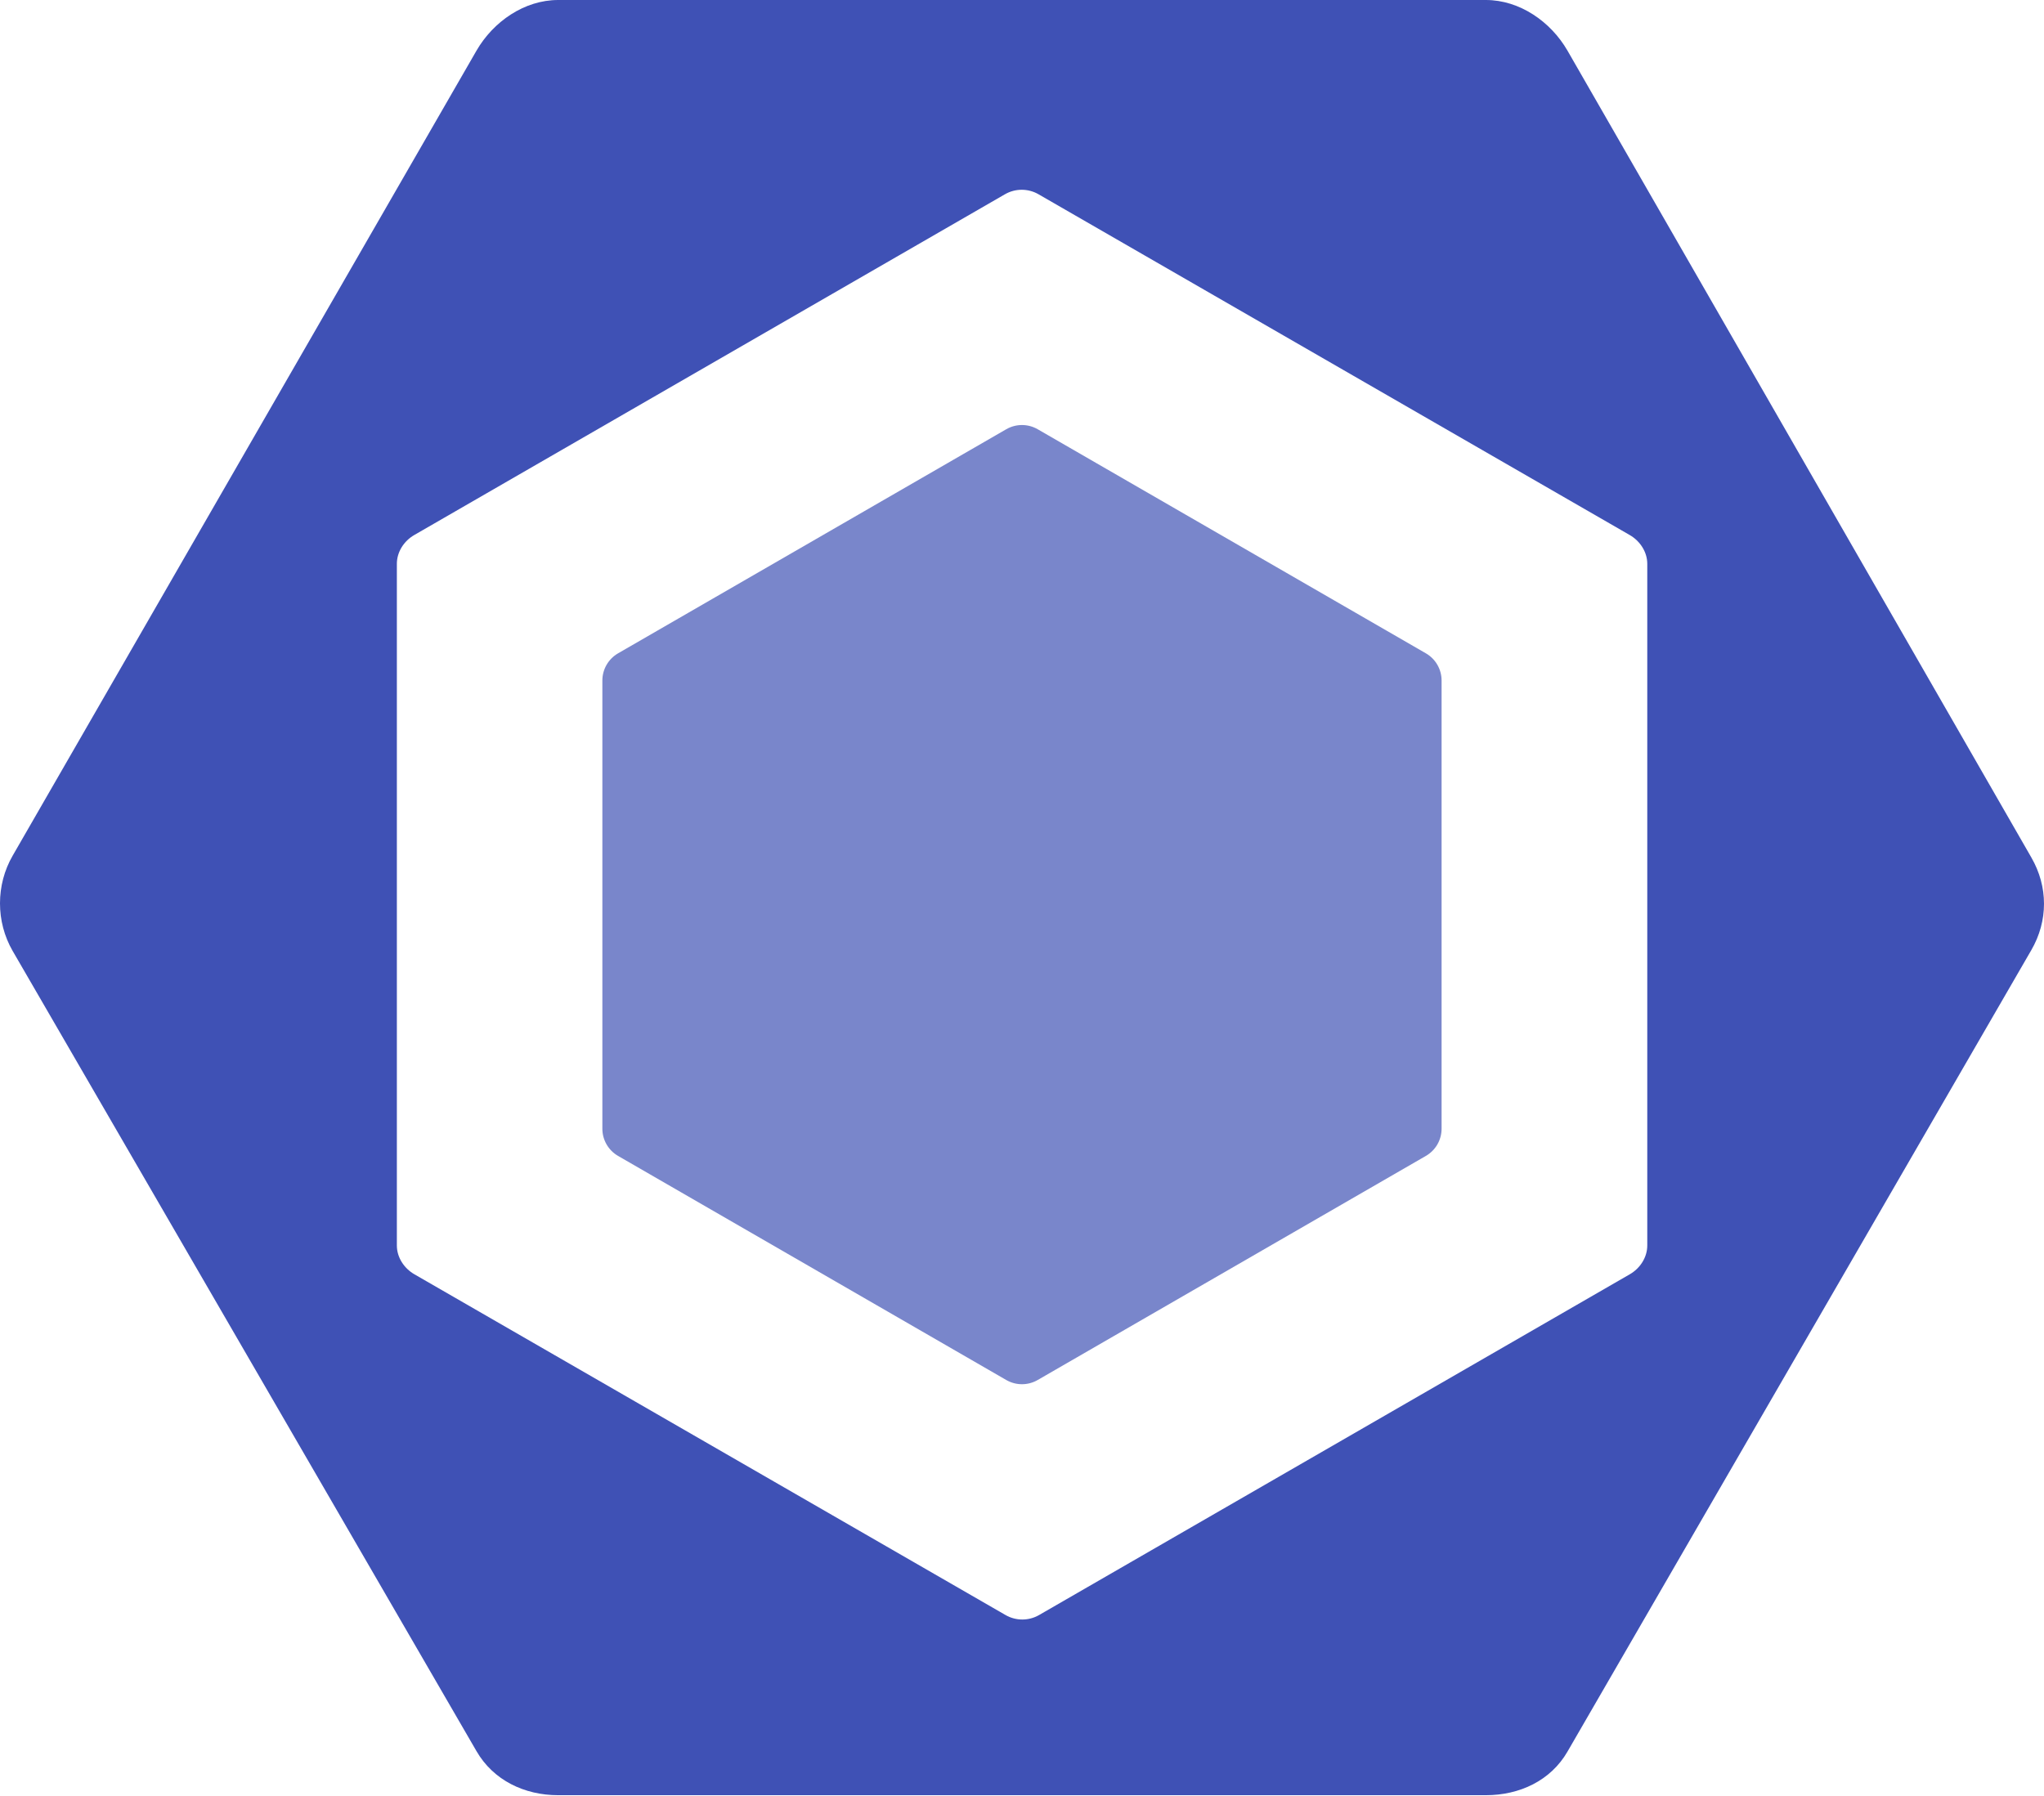
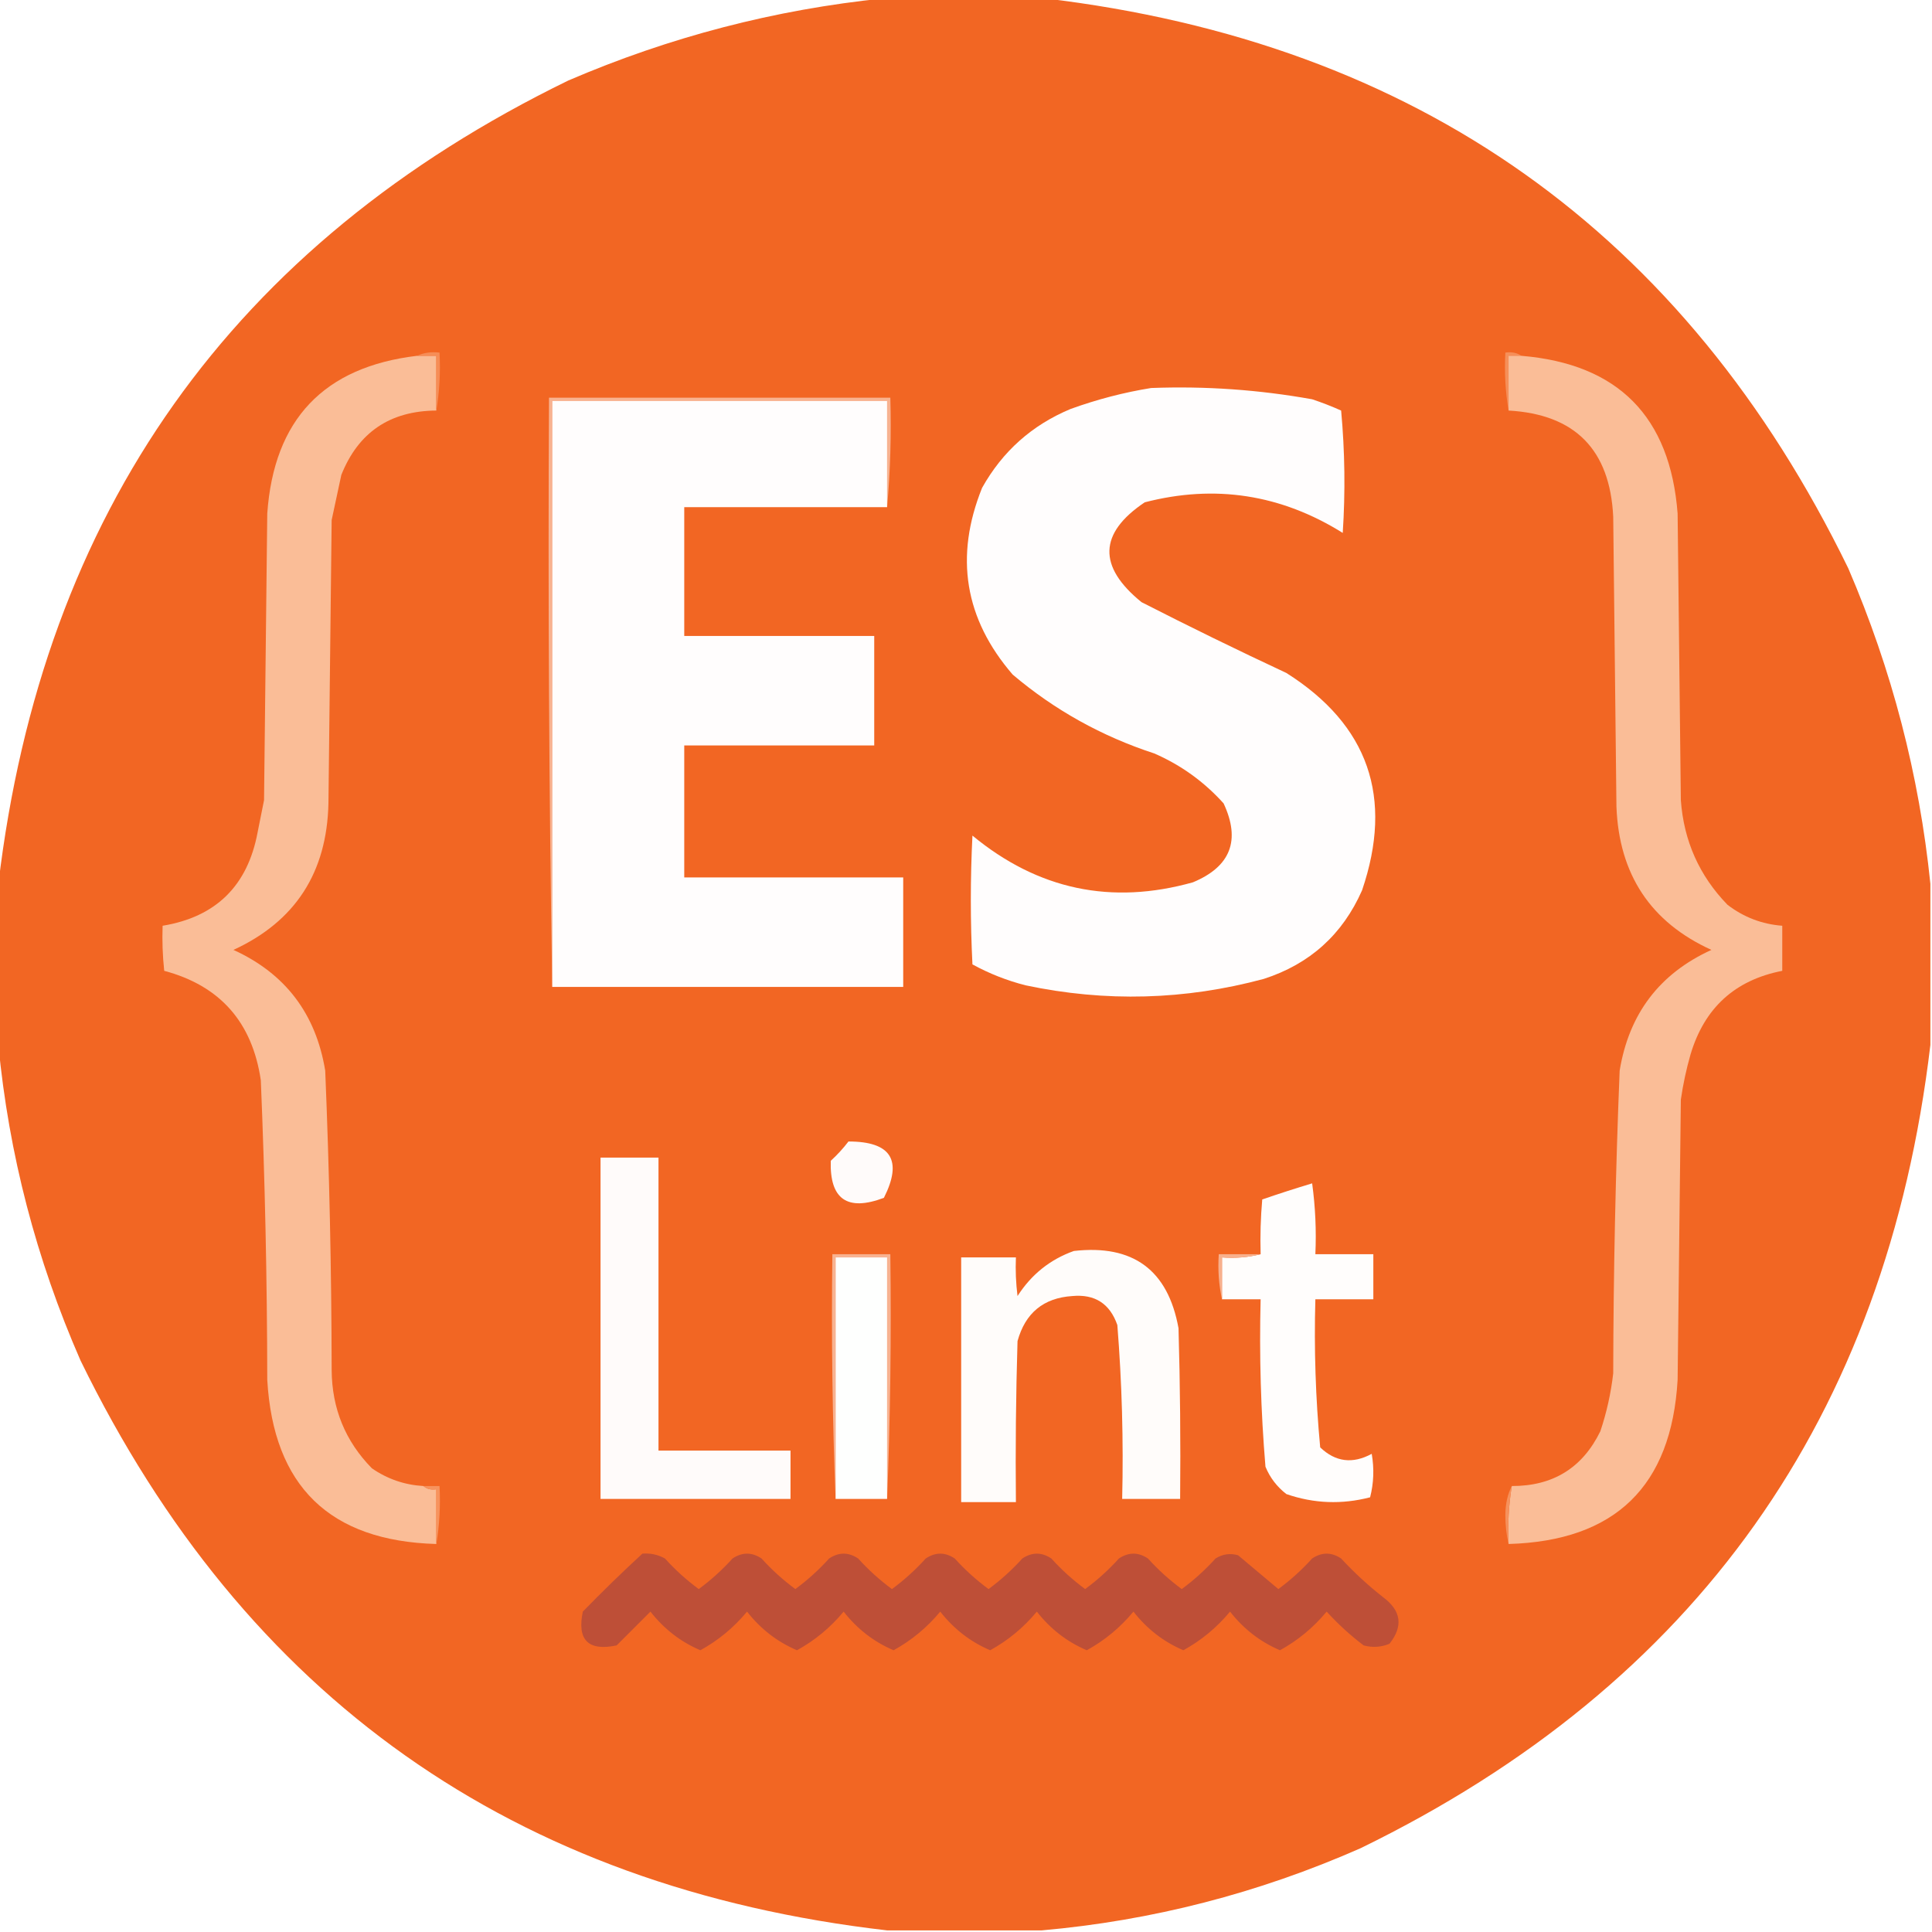
- <svg xmlns="http://www.w3.org/2000/svg" viewBox="51.809 18.305 263.779 231.705" width="263.779" height="231.705">
-   <path d="M 116.629 84.031 L 166.727 55.107 C 167.981 54.383 169.526 54.383 170.78 55.107 L 220.88 84.031 C 222.134 84.756 222.906 86.093 222.906 87.541 L 222.906 145.389 C 222.905 146.837 222.133 148.174 220.879 148.899 L 170.78 177.823 C 169.526 178.547 167.981 178.547 166.727 177.823 L 116.629 148.899 C 115.376 148.175 114.604 146.837 114.603 145.389 L 114.603 87.541 C 114.604 86.094 115.376 84.756 116.629 84.031" fill="#7986cb" transform="matrix(1, 0, 0, 1, 14.94111, 18.59911)" />
-   <path d="M 299.014 110.381 L 239.156 6.248 C 236.982 2.483 232.966 -0.294 228.618 -0.294 L 108.896 -0.294 C 104.547 -0.294 100.53 2.483 98.356 6.248 L 38.498 110.154 C 36.324 113.92 36.324 118.674 38.498 122.439 L 98.356 225.721 C 100.53 229.486 104.547 231.411 108.896 231.411 L 228.618 231.411 C 232.965 231.411 236.983 229.544 239.156 225.778 L 299.014 122.328 C 301.19 118.564 301.19 114.148 299.014 110.384 M 249.449 160.459 C 249.449 161.989 248.528 163.406 247.2 164.172 L 170.955 208.162 C 169.619 208.928 167.978 208.928 166.641 208.162 L 90.337 164.172 C 89.011 163.406 88.083 161.991 88.083 160.459 L 88.083 72.478 C 88.083 70.946 88.997 69.531 90.324 68.764 L 166.567 24.774 C 167.902 24.008 169.544 24.008 170.878 24.774 L 247.188 68.764 C 248.515 69.531 249.449 70.946 249.449 72.478 L 249.449 160.459 Z" fill="#3f51b5" transform="matrix(1, 0, 0, 1, 14.94111, 18.59911)" />
+ <svg xmlns="http://www.w3.org/2000/svg" version="1.1" width="600px" height="600px" style="shape-rendering:geometricPrecision; text-rendering:geometricPrecision; image-rendering:optimizeQuality; fill-rule:evenodd; clip-rule:evenodd">
+   <g>
+     <path style="opacity:0.997" fill="#f26623" d="M 274.5,-0.5 C 291.167,-0.5 307.833,-0.5 324.5,-0.5C 440.017,13.223 523.184,72.223 574,176.5C 587.536,207.982 596.036,240.648 599.5,274.5C 599.5,291.167 599.5,307.833 599.5,324.5C 585.773,440.021 526.773,523.187 422.5,574C 390.78,587.971 357.78,596.471 323.5,599.5C 307.5,599.5 291.5,599.5 275.5,599.5C 159.529,586.126 76.029,527.126 25,422.5C 11.239,391.075 2.739,358.409 -0.5,324.5C -0.5,307.833 -0.5,291.167 -0.5,274.5C 13.223,158.983 72.223,75.816 176.5,25C 207.982,11.464 240.648,2.964 274.5,-0.5 Z" />
+   </g>
+   <g>
+     <path style="opacity:1" fill="#fabd97" d="M 129.5,110.5 C 131.5,110.5 133.5,110.5 135.5,110.5C 135.5,116.167 135.5,121.833 135.5,127.5C 121.101,127.605 111.268,134.271 106,147.5C 105,152.167 104,156.833 103,161.5C 102.667,190.833 102.333,220.167 102,249.5C 101.525,270.997 91.692,286.163 72.5,295C 88.604,302.332 98.104,314.832 101,332.5C 102.279,363.47 102.946,394.47 103,425.5C 103.084,437.435 107.25,447.601 115.5,456C 120.312,459.326 125.645,461.159 131.5,461.5C 132.568,462.434 133.901,462.768 135.5,462.5C 135.5,468.167 135.5,473.833 135.5,479.5C 102.404,478.571 84.904,461.571 83,428.5C 82.954,397.466 82.287,366.466 81,335.5C 78.354,317.465 68.354,306.132 51,301.5C 50.501,296.845 50.334,292.179 50.5,287.5C 67.065,284.769 76.898,275.103 80,258.5C 80.667,255.167 81.333,251.833 82,248.5C 82.333,218.833 82.667,189.167 83,159.5C 85.05,130.285 100.55,113.952 129.5,110.5 Z" />
+   </g>
+   <g>
+     <path style="opacity:1" fill="#f68d57" d="M 129.5,110.5 C 131.607,109.532 133.941,109.198 136.5,109.5C 136.823,115.69 136.49,121.69 135.5,127.5C 135.5,121.833 135.5,116.167 135.5,110.5C 133.5,110.5 131.5,110.5 129.5,110.5 Z" />
+   </g>
+   <g>
+     <path style="opacity:1" fill="#f68f59" d="M 472.5,110.5 C 471.167,110.5 469.833,110.5 468.5,110.5C 468.5,116.167 468.5,121.833 468.5,127.5C 467.51,121.69 467.177,115.69 467.5,109.5C 469.415,109.216 471.081,109.549 472.5,110.5 Z" />
+   </g>
+   <g>
+     <path style="opacity:1" fill="#fabd97" d="M 472.5,110.5 C 502.525,113.025 518.691,129.358 521,159.5C 521.333,189.167 521.667,218.833 522,248.5C 522.914,261.155 527.747,271.989 536.5,281C 541.539,284.854 547.205,287.021 553.5,287.5C 553.5,292.167 553.5,296.833 553.5,301.5C 538.804,304.358 529.304,313.025 525,327.5C 523.683,332.1 522.683,336.766 522,341.5C 521.667,370.5 521.333,399.5 521,428.5C 519.111,461.555 501.611,478.555 468.5,479.5C 468.211,473.409 468.545,467.409 469.5,461.5C 482.282,461.532 491.449,455.866 497,444.5C 498.965,438.639 500.298,432.639 501,426.5C 501.062,395.14 501.729,363.806 503,332.5C 505.896,314.832 515.396,302.332 531.5,295C 512.634,286.417 502.801,271.583 502,250.5C 501.667,220.5 501.333,190.5 501,160.5C 499.999,139.666 489.166,128.666 468.5,127.5C 468.5,121.833 468.5,116.167 468.5,110.5C 469.833,110.5 471.167,110.5 472.5,110.5 Z" />
+   </g>
+   <g>
+     <path style="opacity:1" fill="#fffdfd" d="M 357.5,120.5 C 374.301,119.862 390.968,121.028 407.5,124C 410.558,125.015 413.558,126.181 416.5,127.5C 417.666,140.154 417.833,152.82 417,165.5C 397.815,153.528 377.315,150.361 355.5,156C 341.219,165.606 340.886,175.939 354.5,187C 369.346,194.59 384.346,201.923 399.5,209C 424.988,225.124 432.822,247.624 423,276.5C 416.949,290.217 406.782,299.384 392.5,304C 368.03,310.596 343.364,311.262 318.5,306C 312.715,304.523 307.215,302.356 302,299.5C 301.333,286.167 301.333,272.833 302,259.5C 322.332,276.292 345.166,281.126 370.5,274C 382.186,269.13 385.352,260.963 380,249.5C 373.95,242.784 366.784,237.617 358.5,234C 342.154,228.665 327.487,220.498 314.5,209.5C 299.554,192.19 296.387,172.856 305,151.5C 311.334,140.166 320.501,131.999 332.5,127C 340.75,124.022 349.084,121.855 357.5,120.5 Z" />
+   </g>
+   <g>
+     <path style="opacity:1" fill="#f8b290" d="M 275.5,157.5 C 275.5,146.5 275.5,135.5 275.5,124.5C 240.833,124.5 206.167,124.5 171.5,124.5C 171.5,185.167 171.5,245.833 171.5,306.5C 170.501,245.669 170.168,184.669 170.5,123.5C 205.833,123.5 241.167,123.5 276.5,123.5C 276.828,135.012 276.495,146.346 275.5,157.5 Z" />
+   </g>
+   <g>
+     <path style="opacity:1" fill="#fffdfd" d="M 275.5,157.5 C 254.5,157.5 233.5,157.5 212.5,157.5C 212.5,170.833 212.5,184.167 212.5,197.5C 232.167,197.5 251.833,197.5 271.5,197.5C 271.5,208.833 271.5,220.167 271.5,231.5C 251.833,231.5 232.167,231.5 212.5,231.5C 212.5,245.167 212.5,258.833 212.5,272.5C 235.167,272.5 257.833,272.5 280.5,272.5C 280.5,283.833 280.5,295.167 280.5,306.5C 244.167,306.5 207.833,306.5 171.5,306.5C 171.5,245.833 171.5,185.167 171.5,124.5C 206.167,124.5 240.833,124.5 275.5,124.5C 275.5,135.5 275.5,146.5 275.5,157.5 Z" />
+   </g>
+   <g>
+     <path style="opacity:1" fill="#fffbfa" d="M 263.5,354.5 C 276.74,354.495 280.407,360.328 274.5,372C 263.136,376.284 257.636,372.45 258,360.5C 260.04,358.63 261.873,356.63 263.5,354.5 Z" />
+   </g>
+   <g>
+     <path style="opacity:1" fill="#fffbfa" d="M 186.5,359.5 C 192.5,359.5 198.5,359.5 204.5,359.5C 204.5,389.833 204.5,420.167 204.5,450.5C 218.167,450.5 231.833,450.5 245.5,450.5C 245.5,455.5 245.5,460.5 245.5,465.5C 225.833,465.5 206.167,465.5 186.5,465.5C 186.5,430.167 186.5,394.833 186.5,359.5 Z" />
+   </g>
+   <g>
+     <path style="opacity:1" fill="#fffdfc" d="M 379.5,403.5 C 379.5,399.167 379.5,394.833 379.5,390.5C 383.702,390.817 387.702,390.483 391.5,389.5C 391.334,383.824 391.501,378.157 392,372.5C 397.114,370.74 402.28,369.073 407.5,367.5C 408.497,374.803 408.831,382.137 408.5,389.5C 414.5,389.5 420.5,389.5 426.5,389.5C 426.5,394.167 426.5,398.833 426.5,403.5C 420.5,403.5 414.5,403.5 408.5,403.5C 408.065,418.891 408.565,434.225 410,449.5C 414.748,454.044 420.081,454.71 426,451.5C 426.799,456.087 426.632,460.587 425.5,465C 416.691,467.285 408.024,466.952 399.5,464C 396.567,461.736 394.4,458.902 393,455.5C 391.556,438.223 391.056,420.889 391.5,403.5C 387.5,403.5 383.5,403.5 379.5,403.5 Z" />
+   </g>
+   <g>
+     <path style="opacity:1" fill="#fffcfa" d="M 333.5,388.5 C 351.903,386.417 362.736,394.417 366,412.5C 366.5,430.164 366.667,447.83 366.5,465.5C 360.5,465.5 354.5,465.5 348.5,465.5C 348.931,447.453 348.431,429.453 347,411.5C 344.681,404.848 340.014,401.848 333,402.5C 324.069,403.09 318.402,407.757 316,416.5C 315.5,433.163 315.333,449.83 315.5,466.5C 309.833,466.5 304.167,466.5 298.5,466.5C 298.5,441.167 298.5,415.833 298.5,390.5C 304.167,390.5 309.833,390.5 315.5,390.5C 315.334,394.514 315.501,398.514 316,402.5C 320.311,395.782 326.144,391.115 333.5,388.5 Z" />
+   </g>
+   <g>
+     <path style="opacity:1" fill="#f8b290" d="M 275.5,465.5 C 275.5,440.5 275.5,415.5 275.5,390.5C 270.167,390.5 264.833,390.5 259.5,390.5C 259.5,415.5 259.5,440.5 259.5,465.5C 258.502,440.339 258.169,415.005 258.5,389.5C 264.5,389.5 270.5,389.5 276.5,389.5C 276.831,415.005 276.498,440.339 275.5,465.5 Z" />
+   </g>
+   <g>
+     <path style="opacity:1" fill="#fefffe" d="M 275.5,465.5 C 270.167,465.5 264.833,465.5 259.5,465.5C 259.5,440.5 259.5,415.5 259.5,390.5C 264.833,390.5 270.167,390.5 275.5,390.5C 275.5,415.5 275.5,440.5 275.5,465.5 Z" />
+   </g>
+   <g>
+     <path style="opacity:1" fill="#f8b08d" d="M 391.5,389.5 C 387.702,390.483 383.702,390.817 379.5,390.5C 379.5,394.833 379.5,399.167 379.5,403.5C 378.514,399.03 378.181,394.363 378.5,389.5C 382.833,389.5 387.167,389.5 391.5,389.5 Z" />
+   </g>
+   <g>
+     <path style="opacity:1" fill="#f7935e" d="M 131.5,461.5 C 133.167,461.5 134.833,461.5 136.5,461.5C 136.823,467.69 136.49,473.69 135.5,479.5C 135.5,473.833 135.5,468.167 135.5,462.5C 133.901,462.768 132.568,462.434 131.5,461.5 Z" />
+   </g>
+   <g>
+     <path style="opacity:1" fill="#f6915c" d="M 469.5,461.5 C 468.545,467.409 468.211,473.409 468.5,479.5C 467.835,476.686 467.502,473.686 467.5,470.5C 467.517,467.087 468.184,464.087 469.5,461.5 Z" />
+   </g>
+   <g>
+     <path style="opacity:1" fill="#be4f37" d="M 199.5,482.5 C 201.989,482.298 204.323,482.798 206.5,484C 209.713,487.549 213.213,490.716 217,493.5C 220.787,490.716 224.287,487.549 227.5,484C 230.5,482 233.5,482 236.5,484C 239.713,487.549 243.213,490.716 247,493.5C 250.787,490.716 254.287,487.549 257.5,484C 260.5,482 263.5,482 266.5,484C 269.713,487.549 273.213,490.716 277,493.5C 280.787,490.716 284.287,487.549 287.5,484C 290.5,482 293.5,482 296.5,484C 299.713,487.549 303.213,490.716 307,493.5C 310.787,490.716 314.287,487.549 317.5,484C 320.5,482 323.5,482 326.5,484C 329.713,487.549 333.213,490.716 337,493.5C 340.787,490.716 344.287,487.549 347.5,484C 350.5,482 353.5,482 356.5,484C 359.713,487.549 363.213,490.716 367,493.5C 370.787,490.716 374.287,487.549 377.5,484C 379.695,482.627 382.029,482.294 384.5,483C 388.678,486.513 392.845,490.013 397,493.5C 400.787,490.716 404.287,487.549 407.5,484C 410.5,482 413.5,482 416.5,484C 420.533,488.368 424.866,492.368 429.5,496C 435.178,500.21 435.845,505.043 431.5,510.5C 428.897,511.562 426.23,511.728 423.5,511C 419.367,507.869 415.534,504.369 412,500.5C 407.869,505.475 403.035,509.475 397.5,512.5C 391.36,509.872 386.193,505.872 382,500.5C 377.869,505.475 373.035,509.475 367.5,512.5C 361.36,509.872 356.193,505.872 352,500.5C 347.869,505.475 343.035,509.475 337.5,512.5C 331.36,509.872 326.193,505.872 322,500.5C 317.869,505.475 313.035,509.475 307.5,512.5C 301.36,509.872 296.193,505.872 292,500.5C 287.869,505.475 283.035,509.475 277.5,512.5C 271.36,509.872 266.193,505.872 262,500.5C 257.869,505.475 253.035,509.475 247.5,512.5C 241.36,509.872 236.193,505.872 232,500.5C 227.869,505.475 223.035,509.475 217.5,512.5C 211.36,509.872 206.193,505.872 202,500.5C 198.5,504 195,507.5 191.5,511C 182.667,512.833 179.167,509.333 181,500.5C 187.062,494.27 193.229,488.27 199.5,482.5 Z" />
+   </g>
</svg>
